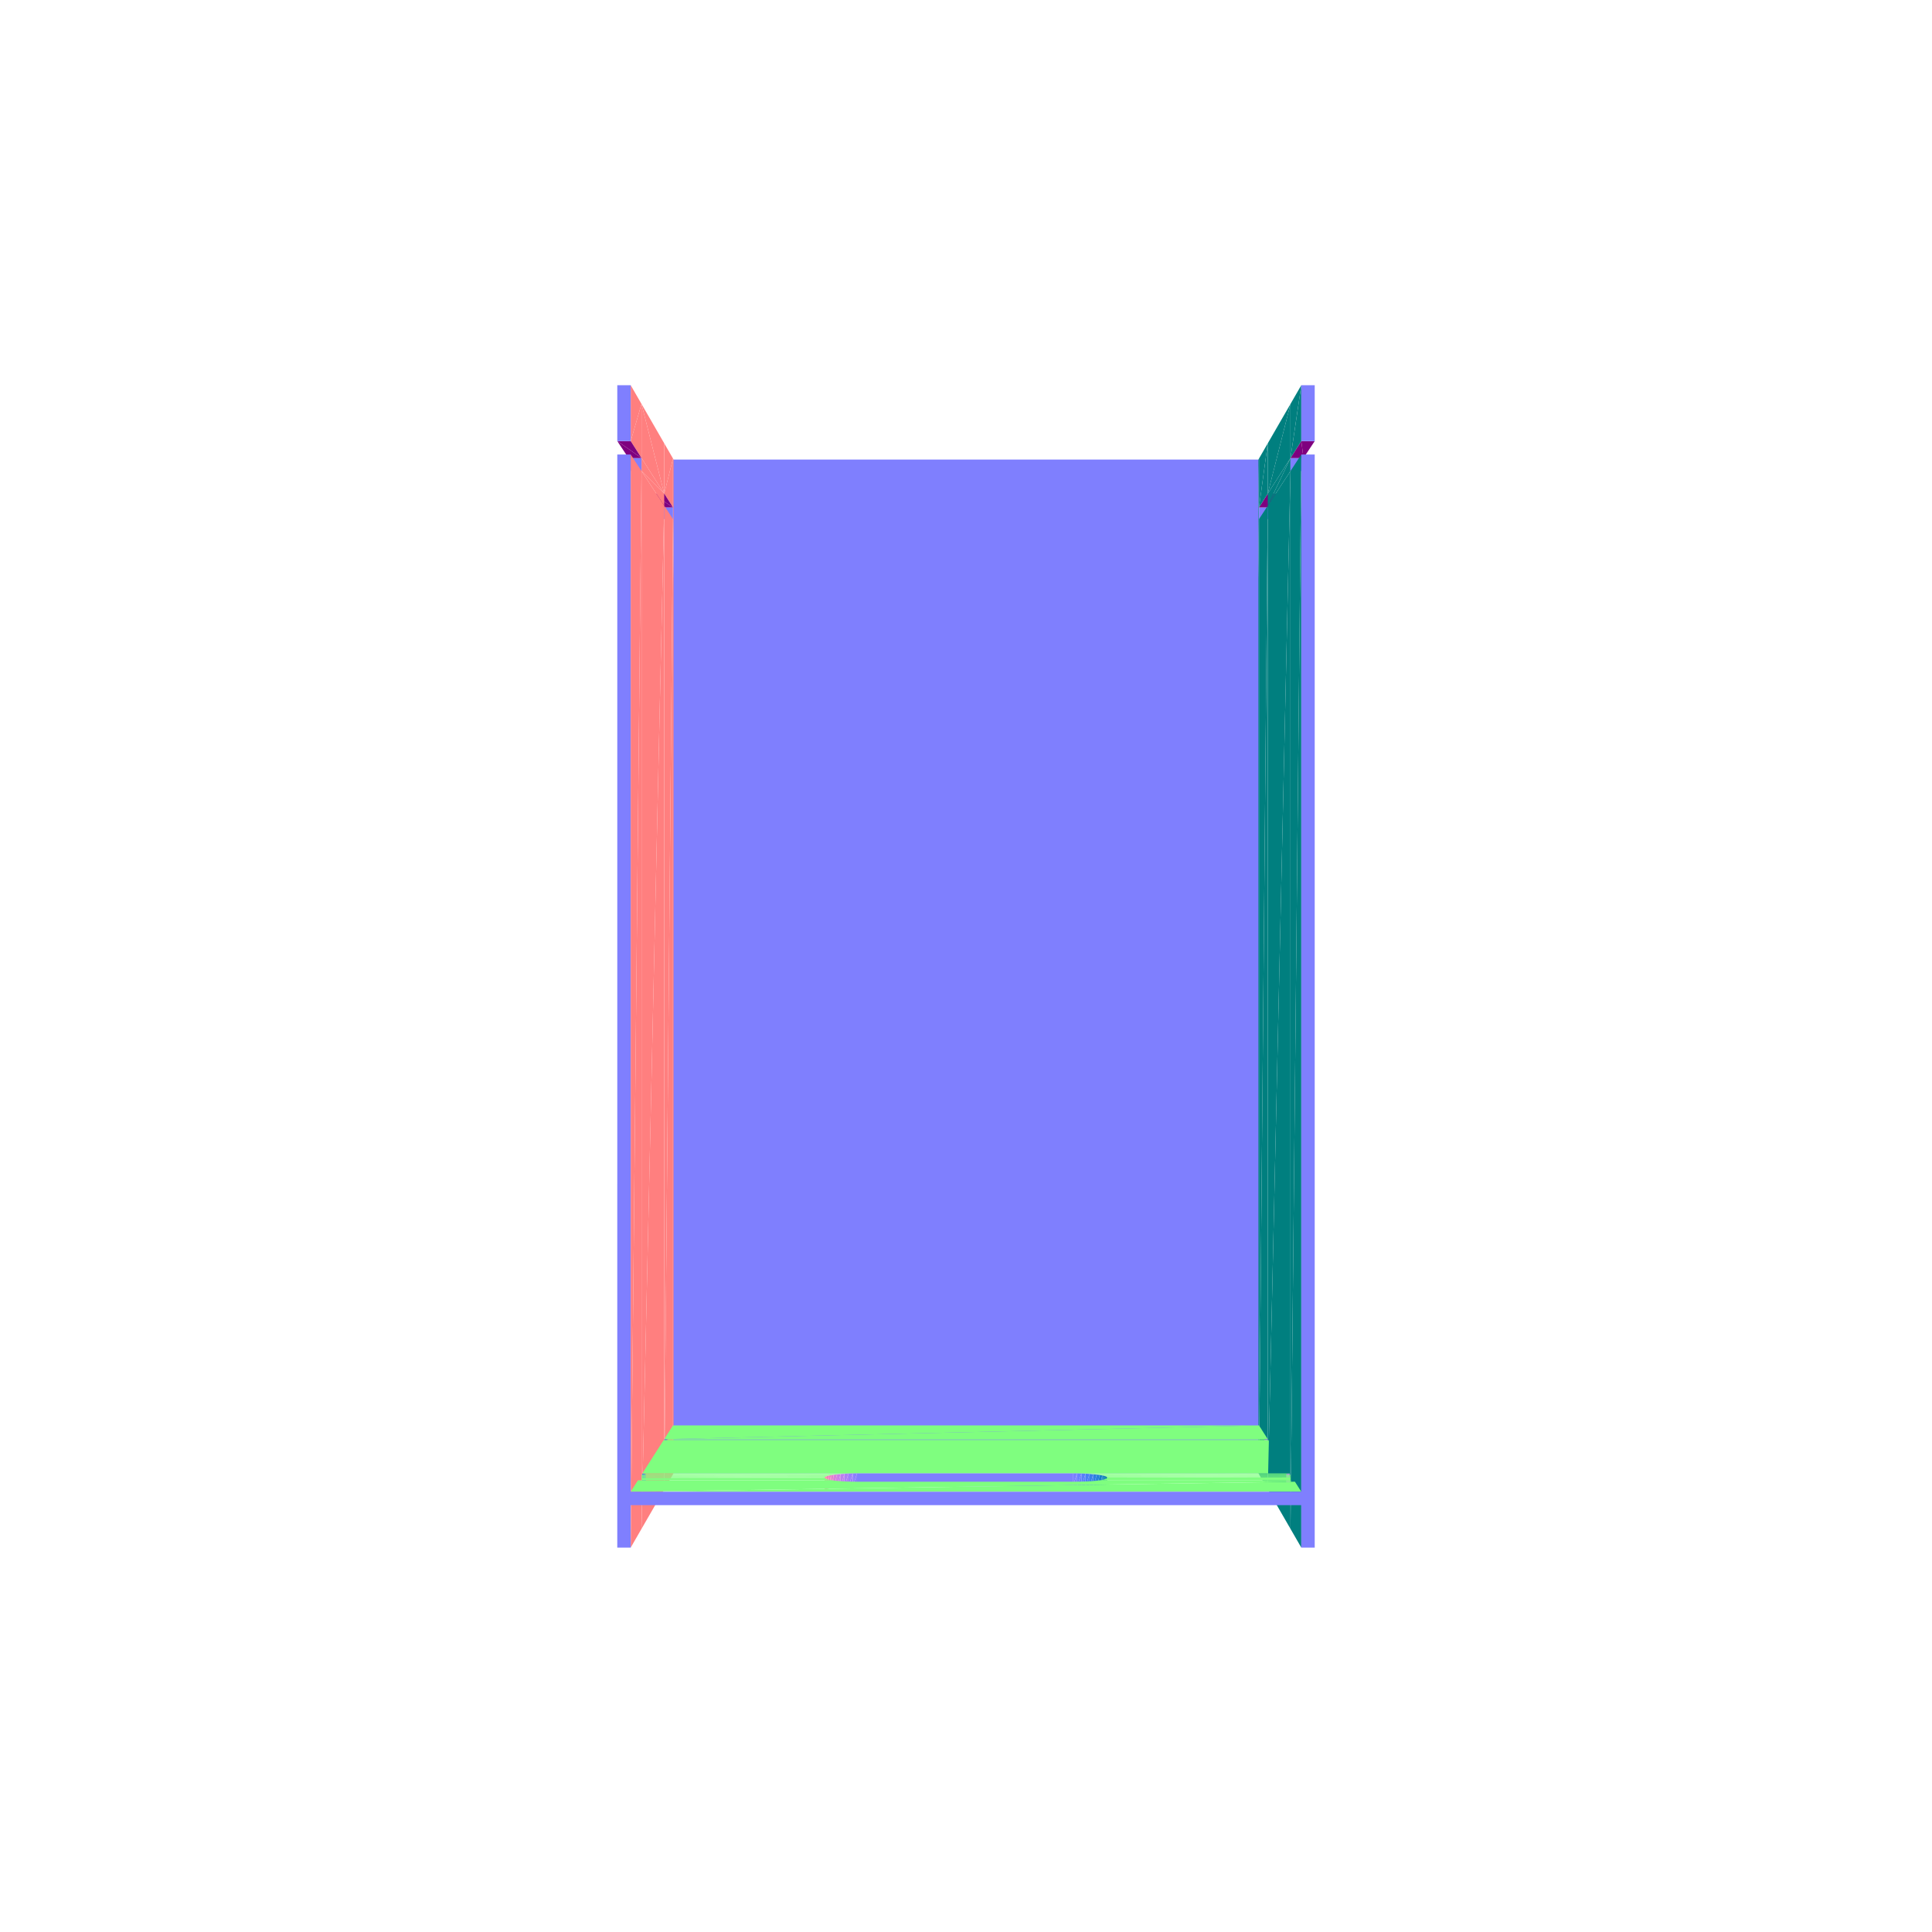
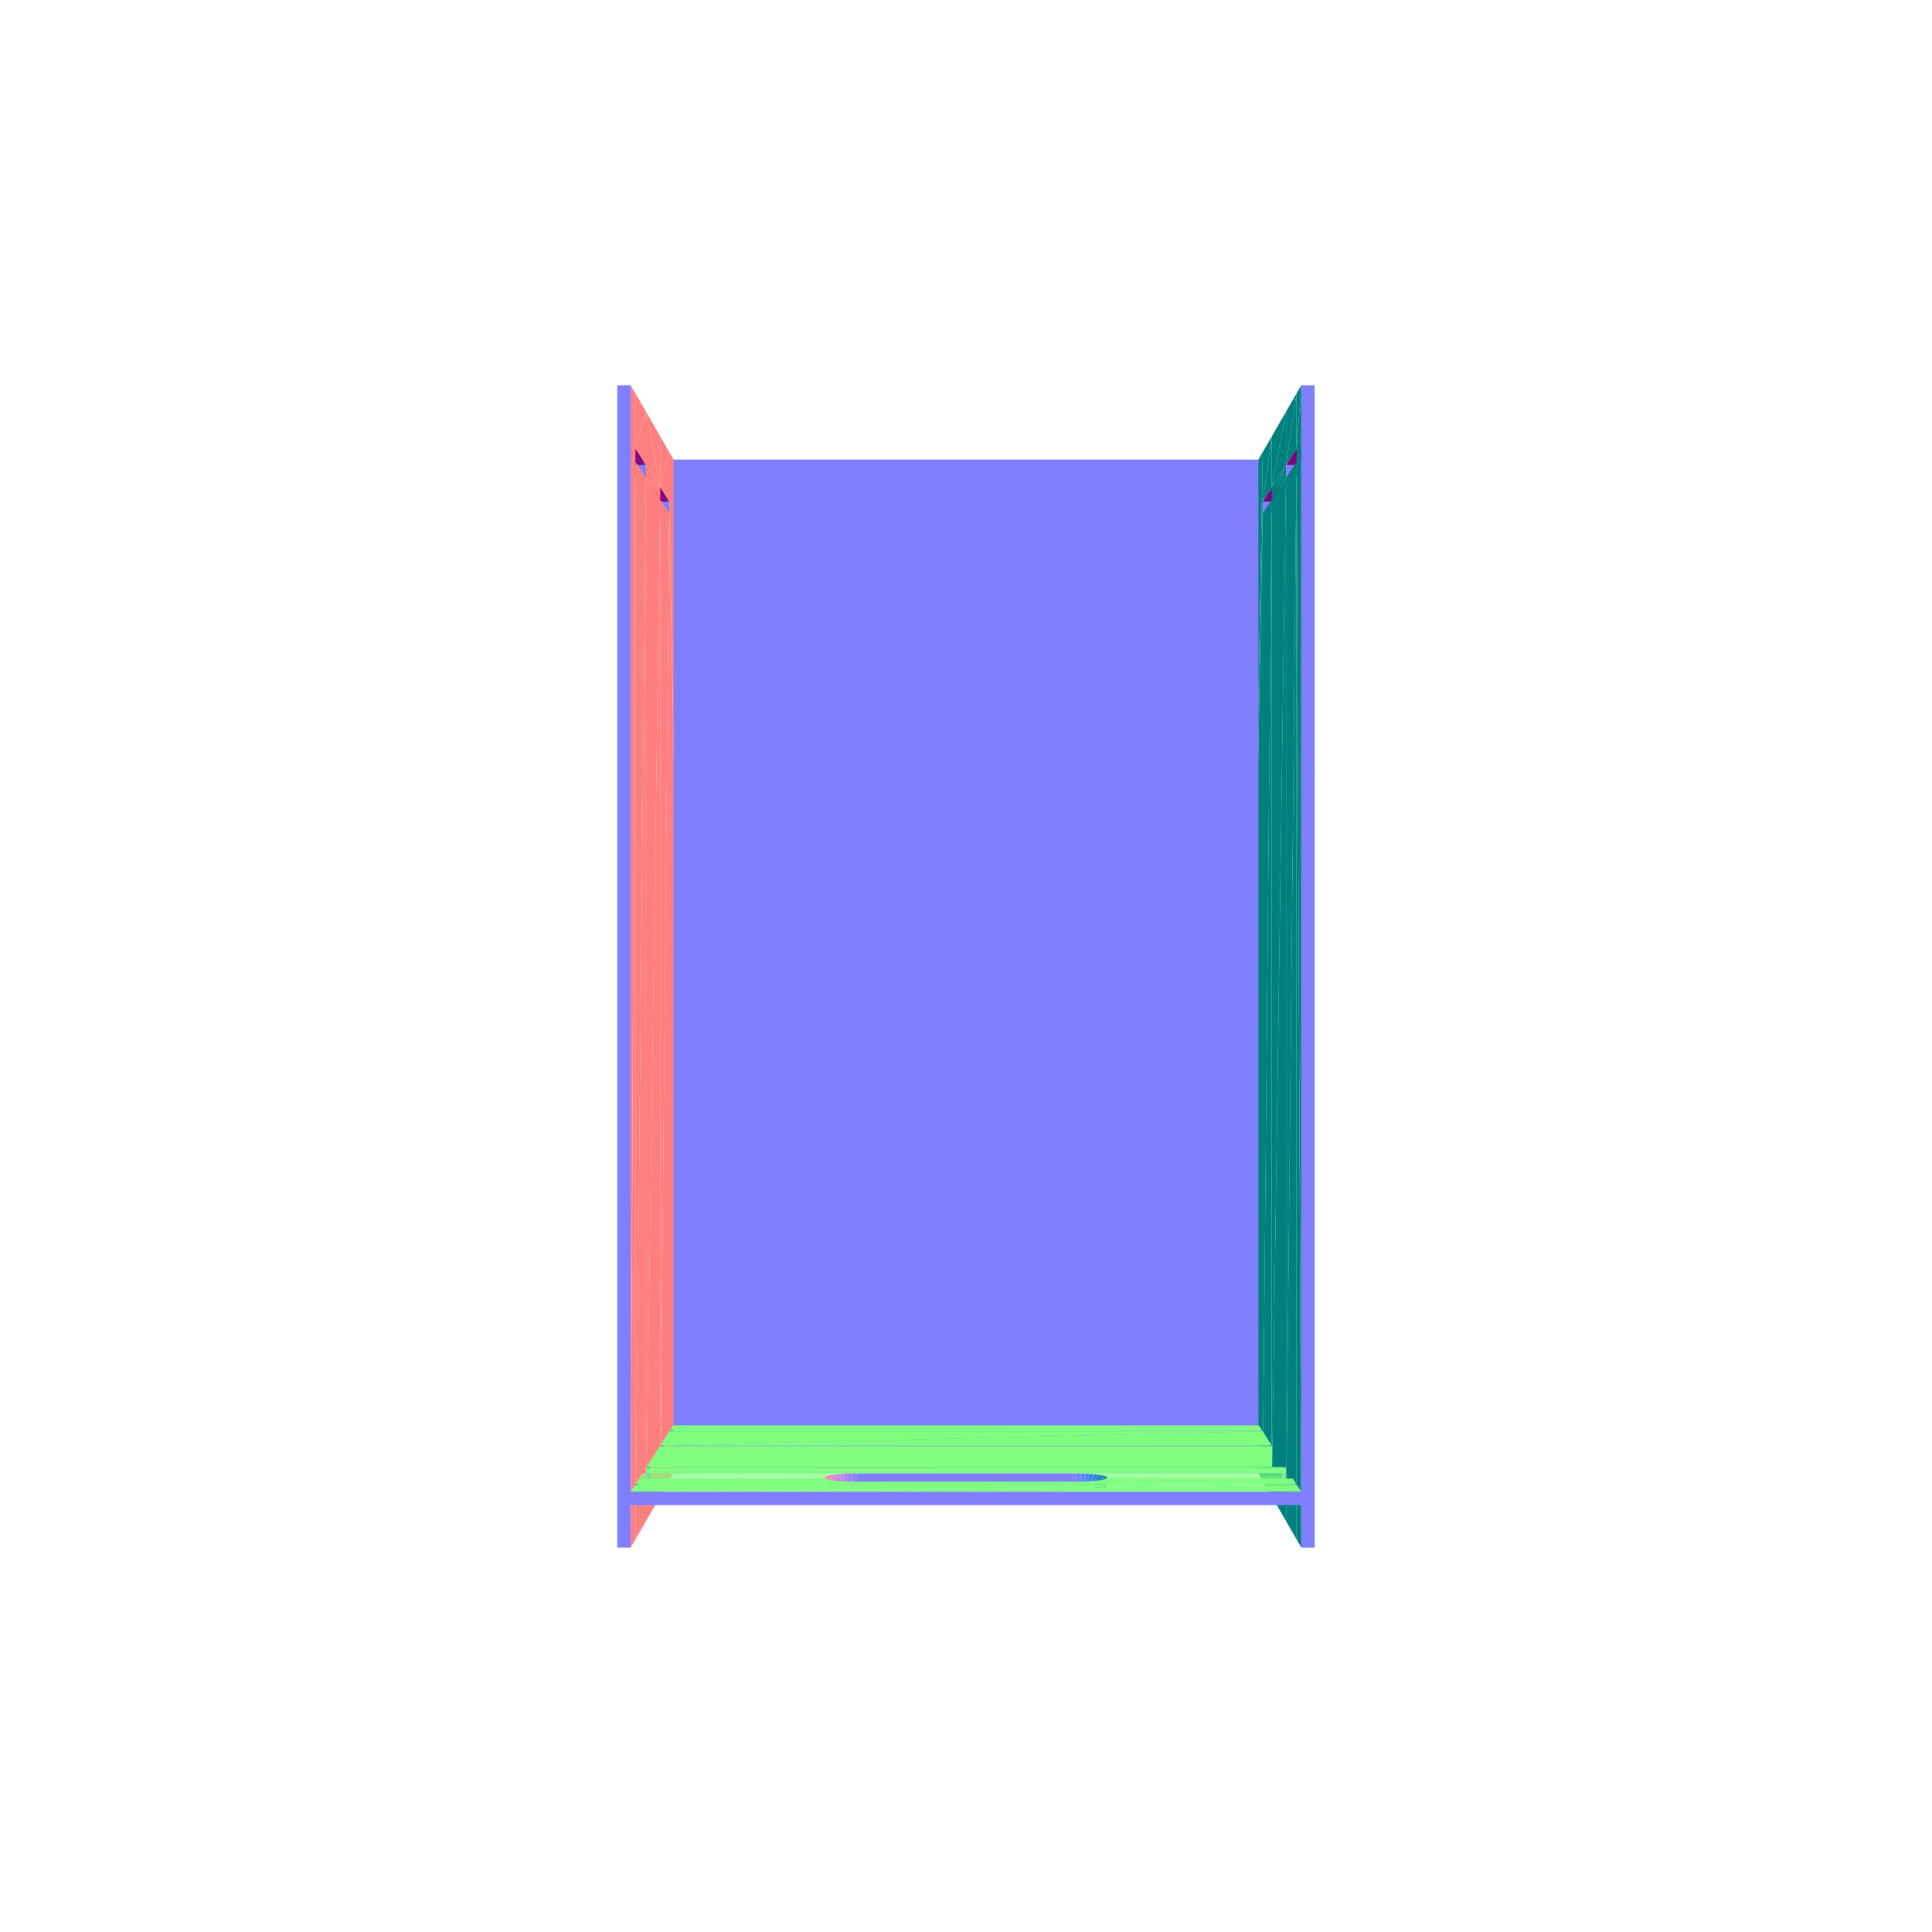
<svg xmlns="http://www.w3.org/2000/svg" viewBox="-250 -250 500 500" width="500" height="500">
  <path d="M-72.517,125.799L72.515,-125.588L-72.515,-125.588zM72.515,-125.588L-72.517,125.799L72.517,125.799z" style="fill:rgb(127,127,254)" />
-   <path d="M72.315,125.45L75.824,-131.324L72.313,-125.239z" style="fill:rgb(0,127,127)" />
-   <path d="M-72.313,-125.239L-75.824,-118.686L-72.315,125.45zM-75.824,-118.686L-72.313,-125.239L-75.824,-131.324z" style="fill:rgb(255,127,127)" />
-   <path d="M75.824,-131.324L72.315,125.45L75.824,-118.686z" style="fill:rgb(0,127,127)" />
-   <path d="M-72.315,125.45L-75.824,-118.686L-75.824,-115.654z" style="fill:rgb(255,127,127)" />
-   <path d="M75.824,-118.686L72.315,125.45L75.824,-115.654z" style="fill:rgb(0,127,127)" />
-   <path d="M-72.315,125.45L-75.824,-115.654L-75.826,131.535z" style="fill:rgb(255,127,127)" />
-   <path d="M75.824,-115.654L72.315,125.45L75.826,131.535z" style="fill:rgb(0,127,127)" />
-   <path d="M-75.679,131.28L75.677,-131.069L-75.677,-131.069zM75.677,-131.069L-75.679,131.28L75.679,131.28zM-78.857,-115.654L-75.824,-118.686L-78.857,-118.686zM75.824,-115.654L78.857,-118.686L75.824,-118.686zM-75.824,-118.686L-78.857,-115.654L-75.824,-115.654zM78.857,-118.686L75.824,-115.654L78.857,-115.654z" style="fill:rgb(127,127,254)" />
-   <path d="M75.824,-118.686L78.098,-135.266L75.824,-131.324z" style="fill:rgb(0,127,127)" />
-   <path d="M-75.824,-131.324L-78.098,-122.25L-75.824,-118.686z" style="fill:rgb(255,127,127)" />
-   <path d="M-75.824,-118.686L-81.222,-122.25L-78.857,-118.686zM78.857,-118.686L78.098,-122.25L75.824,-118.686z" style="fill:rgb(127,0,127)" />
-   <path d="M75.826,131.535L78.098,-119.126L75.824,-115.654z" style="fill:rgb(0,127,127)" />
-   <path d="M-75.824,-115.654L-78.1,135.478L-75.826,131.535z" style="fill:rgb(255,127,127)" />
-   <path d="M-78.1,122.461L75.825,118.897L-75.825,118.897z" style="fill:rgb(127,254,127)" />
-   <path d="M-78.098,-122.25L-75.824,-131.324L-78.098,-135.266z" style="fill:rgb(255,127,127)" />
-   <path d="M78.098,-135.266L75.824,-118.686L78.098,-122.25z" style="fill:rgb(0,127,127)" />
-   <path d="M-81.222,-122.25L-75.824,-118.686L-78.098,-122.25zM78.098,-122.25L78.857,-118.686L81.222,-122.25z" style="fill:rgb(127,0,127)" />
-   <path d="M-78.1,135.478L-75.824,-115.654L-78.098,-119.126z" style="fill:rgb(255,127,127)" />
-   <path d="M78.098,-119.126L75.826,131.535L78.1,135.478z" style="fill:rgb(0,127,127)" />
-   <path d="M75.825,118.897L-78.1,122.461L78.1,122.461zM78.1,122.461L-78.1,122.461L-77.237,122.522z" style="fill:rgb(127,254,127)" />
-   <path d="M-78.1,125.585L-77.237,122.522L-78.1,122.461z" style="fill:rgb(63,127,237)" />
-   <path d="M78.1,122.461L77.237,125.648L78.1,125.585z" style="fill:rgb(191,127,237)" />
-   <path d="M78.1,122.461L-77.237,122.522L77.237,122.522z" style="fill:rgb(127,254,127)" />
-   <path d="M77.237,125.648L78.1,122.461L77.237,122.522z" style="fill:rgb(191,127,237)" />
-   <path d="M-77.237,122.522L-78.1,125.585L-77.237,125.648z" style="fill:rgb(63,127,237)" />
-   <path d="M-77.314,122.645L77.237,122.522L-77.237,122.522zM77.237,122.522L-77.314,122.645L77.314,122.645zM-78.257,122.706L77.314,122.645L-77.314,122.645zM77.314,122.645L-78.257,122.706L78.257,122.706z" style="fill:rgb(127,254,127)" />
-   <path d="M-83.977,-145.455L-78.098,-122.25L-78.098,-135.266z" style="fill:rgb(255,127,127)" />
-   <path d="M78.098,-122.25L83.977,-145.455L78.098,-135.266zM83.977,-131.459L78.098,-122.25L78.098,-119.126z" style="fill:rgb(0,127,127)" />
-   <path d="M-78.098,-122.25L-83.977,-128.1L-78.098,-119.126z" style="fill:rgb(255,127,127)" />
-   <path d="M83.977,-128.1L78.098,-119.126L78.1,135.478z" style="fill:rgb(0,127,127)" />
-   <path d="M-78.098,-119.126L-83.979,145.668L-78.1,135.478z" style="fill:rgb(255,127,127)" />
-   <path d="M78.257,122.706L-78.257,122.706L-83.754,131.319zM78.257,122.706L-83.754,131.319L83.754,131.319z" style="fill:rgb(127,254,127)" />
-   <path d="M-78.098,-122.25L-83.977,-145.455L-83.977,-131.459z" style="fill:rgb(255,127,127)" />
-   <path d="M83.977,-145.455L78.098,-122.25L83.977,-131.459z" style="fill:rgb(0,127,127)" />
-   <path d="M-78.098,-122.25L-83.977,-131.459L-83.977,-128.1z" style="fill:rgb(255,127,127)" />
-   <path d="M83.977,-131.459L78.098,-119.126L83.977,-128.1z" style="fill:rgb(0,127,127)" />
-   <path d="M-78.098,-119.126L-83.977,-128.1L-83.979,145.668z" style="fill:rgb(255,127,127)" />
-   <path d="M83.977,-128.1L78.1,135.478L83.979,145.668z" style="fill:rgb(0,127,127)" />
+   <path d="M72.315,125.45L76.793,-133.004L72.313,-125.239z" style="fill:rgb(0,127,127)" />
+   <path d="M-72.313,-125.239L-76.793,-120.205L-72.315,125.45zM-76.793,-120.205L-72.313,-125.239L-76.793,-133.004z" style="fill:rgb(255,127,127)" />
+   <path d="M76.793,-133.004L72.315,125.45L76.793,-120.205z" style="fill:rgb(0,127,127)" />
+   <path d="M-72.315,125.45L-76.793,-120.205L-76.793,-117.133z" style="fill:rgb(255,127,127)" />
+   <path d="M76.793,-120.205L72.315,125.45L76.793,-117.133z" style="fill:rgb(0,127,127)" />
+   <path d="M-72.315,125.45L-76.793,-117.133L-76.795,133.215z" style="fill:rgb(255,127,127)" />
+   <path d="M76.793,-117.133L72.315,125.45L76.795,133.215z" style="fill:rgb(0,127,127)" />
+   <path d="M-75.679,131.28L75.677,-131.069L-75.677,-131.069zM75.677,-131.069L-75.679,131.28L75.679,131.28z" style="fill:rgb(127,127,254)" />
+   <path d="M-76.644,120.18L75.825,118.897L-75.825,118.897zM75.825,118.897L-76.644,120.18L76.644,120.18zM76.644,120.18L-76.644,120.18L-75.796,120.239z" style="fill:rgb(127,254,127)" />
+   <path d="M-76.644,123.246L-75.796,120.239L-76.644,120.18z" style="fill:rgb(63,127,237)" />
+   <path d="M76.644,120.18L75.796,123.306L76.644,123.246z" style="fill:rgb(191,127,237)" />
+   <path d="M76.644,120.18L-75.796,120.239L75.796,120.239z" style="fill:rgb(127,254,127)" />
+   <path d="M75.796,123.306L76.644,120.18L75.796,120.239z" style="fill:rgb(191,127,237)" />
+   <path d="M-75.796,120.239L-76.644,123.246L-75.796,123.306z" style="fill:rgb(63,127,237)" />
+   <path d="M-75.871,120.357L75.796,120.239L-75.796,120.239zM75.796,120.239L-75.871,120.357L75.871,120.357zM-76.795,120.416L75.871,120.357L-75.871,120.357zM75.871,120.357L-76.795,120.416L76.795,120.416z" style="fill:rgb(127,254,127)" />
+   <path d="M-79.865,-117.133L-76.793,-120.205L-79.865,-120.205zM76.793,-117.133L79.865,-120.205L76.793,-120.205zM-76.793,-120.205L-79.865,-117.133L-76.793,-117.133zM79.865,-120.205L76.793,-117.133L79.865,-117.133z" style="fill:rgb(127,127,254)" />
+   <path d="M76.793,-120.205L79.127,-137.049L76.793,-133.004z" style="fill:rgb(0,127,127)" />
+   <path d="M-76.793,-133.004L-79.127,-123.862L-76.793,-120.205z" style="fill:rgb(255,127,127)" />
+   <path d="M-76.793,-120.205L-82.292,-123.862L-79.865,-120.205zM79.865,-120.205L79.127,-123.862L76.793,-120.205z" style="fill:rgb(127,0,127)" />
+   <path d="M76.795,133.215L79.127,-120.697L76.793,-117.133z" style="fill:rgb(0,127,127)" />
+   <path d="M-76.793,-117.133L-79.129,137.261L-76.795,133.215z" style="fill:rgb(255,127,127)" />
+   <path d="M76.795,120.416L-76.795,120.416L-79.129,124.073z" style="fill:rgb(127,254,127)" />
+   <path d="M-79.127,-123.862L-76.793,-133.004L-79.127,-137.049z" style="fill:rgb(255,127,127)" />
+   <path d="M79.127,-137.049L76.793,-120.205L79.127,-123.862z" style="fill:rgb(0,127,127)" />
+   <path d="M-82.292,-123.862L-76.793,-120.205L-79.127,-123.862zM79.127,-123.862L79.865,-120.205L82.292,-123.862z" style="fill:rgb(127,0,127)" />
+   <path d="M-79.129,137.261L-76.793,-117.133L-79.127,-120.697z" style="fill:rgb(255,127,127)" />
+   <path d="M79.127,-120.697L76.795,133.215L79.129,137.261z" style="fill:rgb(0,127,127)" />
+   <path d="M76.795,120.416L-79.129,124.073L79.129,124.073zM79.129,124.073L-79.129,124.073L-78.255,124.136z" style="fill:rgb(127,254,127)" />
+   <path d="M-79.129,127.238L-78.255,124.136L-79.129,124.073z" style="fill:rgb(63,127,237)" />
+   <path d="M79.129,124.073L78.255,127.303L79.129,127.238z" style="fill:rgb(191,127,237)" />
+   <path d="M79.129,124.073L-78.255,124.136L78.255,124.136z" style="fill:rgb(127,254,127)" />
+   <path d="M78.255,127.303L79.129,124.073L78.255,124.136z" style="fill:rgb(191,127,237)" />
+   <path d="M-78.255,124.136L-79.129,127.238L-78.255,127.303z" style="fill:rgb(63,127,237)" />
+   <path d="M-78.334,124.262L78.255,124.136L-78.255,124.136zM78.255,124.136L-78.334,124.262L78.334,124.262zM-79.29,124.325L78.334,124.262L-78.334,124.262zM78.334,124.262L-79.29,124.325L79.29,124.325z" style="fill:rgb(127,254,127)" />
+   <path d="M-82.819,-143.449L-79.127,-123.862L-79.127,-137.049z" style="fill:rgb(255,127,127)" />
+   <path d="M79.127,-123.862L82.819,-143.449L79.127,-137.049zM82.819,-129.646L79.127,-123.862L79.127,-120.697z" style="fill:rgb(0,127,127)" />
+   <path d="M-79.127,-123.862L-82.819,-126.333L-79.127,-120.697z" style="fill:rgb(255,127,127)" />
+   <path d="M82.819,-126.333L79.127,-120.697L79.129,137.261z" style="fill:rgb(0,127,127)" />
+   <path d="M-79.127,-120.697L-82.821,143.661L-79.129,137.261z" style="fill:rgb(255,127,127)" />
+   <path d="M79.29,124.325L-79.29,124.325L-82.646,129.583zM79.29,124.325L-82.646,129.583L82.646,129.583z" style="fill:rgb(127,254,127)" />
+   <path d="M-79.127,-123.862L-82.819,-143.449L-82.819,-129.646z" style="fill:rgb(255,127,127)" />
+   <path d="M82.819,-143.449L79.127,-123.862L82.819,-129.646z" style="fill:rgb(0,127,127)" />
+   <path d="M-79.127,-123.862L-82.819,-129.646L-82.819,-126.333z" style="fill:rgb(255,127,127)" />
+   <path d="M82.819,-129.646L79.127,-120.697L82.819,-126.333z" style="fill:rgb(0,127,127)" />
+   <path d="M-79.127,-120.697L-82.819,-126.333L-82.821,143.661z" style="fill:rgb(255,127,127)" />
+   <path d="M82.819,-126.333L79.129,137.261L82.821,143.661z" style="fill:rgb(0,127,127)" />
+   <path d="M82.646,129.583L-82.646,129.583L-81.735,129.651z" style="fill:rgb(127,254,127)" />
+   <path d="M-82.646,132.889L-81.735,129.651L-82.646,129.583z" style="fill:rgb(63,127,237)" />
+   <path d="M82.646,129.583L81.735,132.959L82.646,132.889z" style="fill:rgb(191,127,237)" />
+   <path d="M82.646,129.583L-81.735,129.651L81.735,129.651z" style="fill:rgb(127,254,127)" />
+   <path d="M81.735,132.959L82.646,129.583L81.735,129.651z" style="fill:rgb(191,127,237)" />
+   <path d="M-81.735,129.651L-82.646,132.889L-81.735,132.959z" style="fill:rgb(63,127,237)" />
+   <path d="M-81.821,129.789L81.735,129.651L-81.735,129.651zM81.735,129.651L-81.821,129.789L81.821,129.789zM-82.821,129.857L81.821,129.789L-81.821,129.789zM81.821,129.789L-82.821,129.857L82.821,129.857z" style="fill:rgb(127,254,127)" />
+   <path d="M-86.132,-126.333L-82.819,-129.646L-86.132,-129.646zM82.819,-126.333L86.132,-129.646L82.819,-129.646zM-82.819,-129.646L-86.132,-126.333L-82.819,-126.333zM86.132,-129.646L82.819,-126.333L86.132,-126.333z" style="fill:rgb(127,127,254)" />
+   <path d="M82.821,129.857L-82.821,129.857L-83.754,131.319zM82.821,129.857L-83.754,131.319L83.754,131.319z" style="fill:rgb(127,254,127)" />
+   <path d="M82.819,-129.646L85.54,-148.166L82.819,-143.449z" style="fill:rgb(0,127,127)" />
+   <path d="M-82.819,-143.449L-85.54,-133.909L-82.819,-129.646z" style="fill:rgb(255,127,127)" />
+   <path d="M-82.819,-129.646L-88.962,-133.909L-86.132,-129.646zM86.132,-129.646L85.54,-133.909L82.819,-129.646z" style="fill:rgb(127,0,127)" />
+   <path d="M82.821,143.661L85.54,-130.488L82.819,-126.333z" style="fill:rgb(0,127,127)" />
+   <path d="M-82.819,-126.333L-85.543,148.378L-82.821,143.661z" style="fill:rgb(255,127,127)" />
  <path d="M-28.198,134.669L27.638,131.319L-28.198,131.319zM27.638,131.319L-28.198,134.669L27.638,134.669z" style="fill:rgb(127,127,254)" />
  <path d="M28.757,131.324L83.754,131.319L27.638,131.319z" style="fill:rgb(127,254,127)" />
  <path d="M27.638,134.669L28.757,131.324L27.638,131.319z" style="fill:rgb(123,127,254)" />
  <path d="M83.754,131.319L28.757,131.324L83.757,131.324z" style="fill:rgb(127,254,127)" />
  <path d="M28.757,131.324L27.638,134.669L28.757,134.674z" style="fill:rgb(123,127,254)" />
  <path d="M-83.763,131.333L-28.198,131.319L-83.754,131.319z" style="fill:rgb(127,254,127)" />
  <path d="M-28.198,131.319L-29.314,134.684L-28.198,134.669z" style="fill:rgb(140,127,254)" />
  <path d="M-28.198,131.319L-83.763,131.333L-29.314,131.333z" style="fill:rgb(127,254,127)" />
  <path d="M-29.314,134.684L-28.198,131.319L-29.314,131.333z" style="fill:rgb(140,127,254)" />
  <path d="M28.757,131.324L83.772,131.347L83.757,131.324z" style="fill:rgb(127,254,127)" />
  <path d="M28.757,134.674L29.866,131.347L28.757,131.324z" style="fill:rgb(106,127,253)" />
  <path d="M83.772,131.347L28.757,131.324L29.866,131.347z" style="fill:rgb(127,254,127)" />
  <path d="M29.866,131.347L28.757,134.674L29.866,134.698z" style="fill:rgb(106,127,253)" />
  <path d="M-83.784,131.366L-29.314,131.333L-83.763,131.333z" style="fill:rgb(127,254,127)" />
  <path d="M-29.314,131.333L-30.41,134.717L-29.314,134.684z" style="fill:rgb(157,127,251)" />
  <path d="M-29.314,131.333L-83.784,131.366L-30.41,131.366z" style="fill:rgb(127,254,127)" />
  <path d="M-30.41,134.717L-29.314,131.333L-30.41,131.366z" style="fill:rgb(157,127,251)" />
  <path d="M30.945,131.389L83.772,131.347L29.866,131.347z" style="fill:rgb(127,254,127)" />
  <path d="M29.866,134.698L30.945,131.389L29.866,131.347z" style="fill:rgb(89,127,249)" />
-   <path d="M-83.799,131.389L-30.41,131.366L-83.784,131.366zM83.772,131.347L30.945,131.389L83.799,131.389z" style="fill:rgb(127,254,127)" />
+   <path d="M83.772,131.347L30.945,131.389L83.799,131.389z" style="fill:rgb(127,254,127)" />
  <path d="M30.945,131.389L29.866,134.698L30.945,134.741z" style="fill:rgb(89,127,249)" />
+   <path d="M-83.816,131.416L-30.41,131.366L-83.784,131.366z" style="fill:rgb(127,254,127)" />
  <path d="M-30.41,131.366L-31.467,134.769L-30.41,134.717z" style="fill:rgb(173,127,246)" />
-   <path d="M83.799,131.389L30.945,131.389L83.797,131.389zM-30.41,131.366L-83.799,131.389L-31.467,131.416z" style="fill:rgb(127,254,127)" />
+   <path d="M-30.41,131.366L-83.816,131.416L-31.467,131.416z" style="fill:rgb(127,254,127)" />
  <path d="M-31.467,134.769L-30.41,131.366L-31.467,131.416z" style="fill:rgb(173,127,246)" />
-   <path d="M-31.467,131.416L-83.799,131.389L-83.435,131.416zM31.975,131.448L83.797,131.389L30.945,131.389z" style="fill:rgb(127,254,127)" />
+   <path d="M31.975,131.448L83.799,131.389L30.945,131.389z" style="fill:rgb(127,254,127)" />
  <path d="M30.945,134.741L31.975,131.448L30.945,131.389z" style="fill:rgb(73,127,243)" />
-   <path d="M-83.799,134.741L-82.876,131.459L-83.799,131.389z" style="fill:rgb(63,127,237)" />
-   <path d="M83.799,131.389L82.876,134.813L83.799,134.741z" style="fill:rgb(191,127,237)" />
-   <path d="M83.797,131.389L31.975,131.448L83.018,131.448z" style="fill:rgb(127,254,127)" />
+   <path d="M83.799,131.389L31.975,131.448L83.837,131.448z" style="fill:rgb(127,254,127)" />
  <path d="M31.975,131.448L30.945,134.741L31.975,134.802z" style="fill:rgb(73,127,243)" />
-   <path d="M-83.435,131.416L-32.096,131.459L-31.467,131.416z" style="fill:rgb(127,254,127)" />
-   <path d="M82.876,134.813L83.799,131.389L82.876,131.459z" style="fill:rgb(191,127,237)" />
-   <path d="M-82.876,131.459L-83.799,134.741L-82.876,134.813z" style="fill:rgb(63,127,237)" />
+   <path d="M-83.816,131.416L-32.466,131.484L-31.467,131.416z" style="fill:rgb(127,254,127)" />
  <path d="M-31.467,131.416L-32.466,134.839L-31.467,134.769z" style="fill:rgb(188,127,239)" />
-   <path d="M-32.096,131.459L-83.435,131.416L-82.876,131.459zM32.112,131.459L83.018,131.448L31.975,131.448zM83.018,131.448L32.112,131.459L82.876,131.459z" style="fill:rgb(127,254,127)" />
+   <path d="M-32.466,131.484L-83.816,131.416L-83.86,131.484z" style="fill:rgb(127,254,127)" />
  <path d="M-32.466,134.839L-31.467,131.416L-32.466,131.484z" style="fill:rgb(188,127,239)" />
-   <path d="M-82.891,131.484L-32.096,131.459L-82.876,131.459z" style="fill:rgb(127,254,127)" />
+   <path d="M32.938,131.524L83.837,131.448L31.975,131.448z" style="fill:rgb(127,254,127)" />
  <path d="M31.975,134.802L32.938,131.524L31.975,131.448z" style="fill:rgb(58,127,234)" />
-   <path d="M-32.096,131.459L-82.891,131.484L-32.466,131.484zM32.938,131.524L82.876,131.459L32.112,131.459z" style="fill:rgb(127,254,127)" />
+   <path d="M83.837,131.448L32.938,131.524L83.885,131.524z" style="fill:rgb(127,254,127)" />
  <path d="M32.938,131.524L31.975,134.802L32.938,134.88z" style="fill:rgb(58,127,234)" />
-   <path d="M82.876,131.459L32.938,131.524L82.917,131.524zM-82.944,131.568L-32.466,131.484L-82.891,131.484z" style="fill:rgb(127,254,127)" />
+   <path d="M-83.913,131.568L-32.466,131.484L-83.86,131.484z" style="fill:rgb(127,254,127)" />
  <path d="M-32.466,131.484L-33.389,134.925L-32.466,134.839z" style="fill:rgb(203,127,230)" />
-   <path d="M-32.466,131.484L-82.944,131.568L-33.389,131.568z" style="fill:rgb(127,254,127)" />
+   <path d="M-32.466,131.484L-83.913,131.568L-33.389,131.568z" style="fill:rgb(127,254,127)" />
  <path d="M-33.389,134.925L-32.466,131.484L-33.389,131.568z" style="fill:rgb(203,127,230)" />
-   <path d="M33.669,131.6L82.917,131.524L32.938,131.524z" style="fill:rgb(127,254,127)" />
+   <path d="M33.817,131.616L83.885,131.524L32.938,131.524z" style="fill:rgb(127,254,127)" />
  <path d="M32.938,134.88L33.817,131.616L32.938,131.524z" style="fill:rgb(45,127,224)" />
-   <path d="M82.917,131.524L33.669,131.6L82.965,131.6zM-82.944,131.568L-33.66,131.6L-33.389,131.568z" style="fill:rgb(127,254,127)" />
+   <path d="M83.885,131.524L33.817,131.616L83.944,131.616z" style="fill:rgb(127,254,127)" />
  <path d="M33.817,131.616L32.938,134.88L33.817,134.974z" style="fill:rgb(45,127,224)" />
-   <path d="M-33.66,131.6L-82.944,131.568L-82.965,131.6z" style="fill:rgb(127,254,127)" />
+   <path d="M-83.913,131.568L-34.22,131.667L-33.389,131.568z" style="fill:rgb(127,254,127)" />
  <path d="M-33.389,131.568L-34.22,135.026L-33.389,134.925z" style="fill:rgb(216,127,219)" />
-   <path d="M33.817,131.616L82.965,131.6L33.669,131.6zM82.965,131.6L33.817,131.616L83.185,131.616zM-82.965,131.6L-34.22,131.667L-33.66,131.6z" style="fill:rgb(127,254,127)" />
+   <path d="M-34.22,131.667L-83.913,131.568L-83.976,131.667z" style="fill:rgb(127,254,127)" />
  <path d="M-34.22,135.026L-33.389,131.568L-34.22,131.667z" style="fill:rgb(216,127,219)" />
-   <path d="M-34.22,131.667L-82.965,131.6L-83.916,131.667zM34.597,131.721L83.185,131.616L33.817,131.616z" style="fill:rgb(127,254,127)" />
+   <path d="M34.597,131.721L83.944,131.616L33.817,131.616z" style="fill:rgb(127,254,127)" />
  <path d="M33.817,134.974L34.597,131.721L33.817,131.616z" style="fill:rgb(32,127,213)" />
-   <path d="M-87.336,-128.1L-83.977,-131.459L-87.336,-131.459zM83.977,-128.1L87.336,-131.459L83.977,-131.459zM-83.977,-131.459L-87.336,-128.1L-83.977,-128.1zM87.336,-131.459L83.977,-128.1L87.336,-128.1z" style="fill:rgb(127,127,254)" />
-   <path d="M83.185,131.616L34.597,131.721L83.979,131.671z" style="fill:rgb(127,254,127)" />
+   <path d="M83.944,131.616L34.597,131.721L84.011,131.721z" style="fill:rgb(127,254,127)" />
  <path d="M34.597,131.721L33.817,134.974L34.597,135.081z" style="fill:rgb(32,127,213)" />
-   <path d="M-83.916,131.667L-34.945,131.778L-34.22,131.667z" style="fill:rgb(127,254,127)" />
+   <path d="M-83.976,131.667L-34.945,131.778L-34.22,131.667z" style="fill:rgb(127,254,127)" />
  <path d="M-34.22,131.667L-34.945,135.14L-34.22,135.026z" style="fill:rgb(227,127,206)" />
-   <path d="M83.979,131.671L34.597,131.721L84.011,131.721zM-34.945,131.778L-83.916,131.667L-83.979,131.671z" style="fill:rgb(127,254,127)" />
+   <path d="M-34.945,131.778L-83.976,131.667L-84.047,131.778z" style="fill:rgb(127,254,127)" />
  <path d="M-34.945,135.14L-34.22,131.667L-34.945,131.778z" style="fill:rgb(227,127,206)" />
-   <path d="M-34.945,131.778L-83.979,131.671L-84.047,131.778zM35.263,131.838L84.011,131.721L34.597,131.721z" style="fill:rgb(127,254,127)" />
+   <path d="M35.263,131.838L84.011,131.721L34.597,131.721z" style="fill:rgb(127,254,127)" />
  <path d="M34.597,135.081L35.263,131.838L34.597,131.721z" style="fill:rgb(22,127,199)" />
  <path d="M84.011,131.721L35.263,131.838L84.085,131.838z" style="fill:rgb(127,254,127)" />
  <path d="M35.263,131.838L34.597,135.081L35.263,135.201z" style="fill:rgb(22,127,199)" />
  <path d="M-84.125,131.9L-34.945,131.778L-84.047,131.778z" style="fill:rgb(127,254,127)" />
  <path d="M-34.945,131.778L-35.55,135.265L-34.945,135.14z" style="fill:rgb(237,127,192)" />
  <path d="M-34.945,131.778L-84.125,131.9L-35.55,131.9z" style="fill:rgb(127,254,127)" />
  <path d="M-35.55,135.265L-34.945,131.778L-35.55,131.9z" style="fill:rgb(237,127,192)" />
  <path d="M35.804,131.965L84.085,131.838L35.263,131.838z" style="fill:rgb(127,254,127)" />
  <path d="M35.263,135.201L35.804,131.965L35.263,131.838z" style="fill:rgb(13,127,185)" />
  <path d="M84.085,131.838L35.804,131.965L84.166,131.965z" style="fill:rgb(127,254,127)" />
  <path d="M35.804,131.965L35.263,135.201L35.804,135.332z" style="fill:rgb(13,127,185)" />
  <path d="M-84.209,132.031L-35.55,131.9L-84.125,131.9z" style="fill:rgb(127,254,127)" />
  <path d="M-35.55,131.9L-36.025,135.4L-35.55,135.265z" style="fill:rgb(244,127,177)" />
  <path d="M-35.55,131.9L-84.209,132.031L-36.025,132.031z" style="fill:rgb(127,254,127)" />
  <path d="M-36.025,135.4L-35.55,131.9L-36.025,132.031z" style="fill:rgb(244,127,177)" />
  <path d="M36.21,132.099L84.166,131.965L35.804,131.965z" style="fill:rgb(127,254,127)" />
  <path d="M35.804,135.332L36.21,132.099L35.804,131.965z" style="fill:rgb(7,127,169)" />
  <path d="M84.166,131.965L36.21,132.099L84.252,132.099z" style="fill:rgb(127,254,127)" />
  <path d="M36.21,132.099L35.804,135.332L36.21,135.47z" style="fill:rgb(7,127,169)" />
  <path d="M-84.297,132.169L-36.025,132.031L-84.209,132.031z" style="fill:rgb(127,254,127)" />
  <path d="M-36.025,132.031L-36.36,135.541L-36.025,135.4z" style="fill:rgb(250,127,161)" />
  <path d="M-36.025,132.031L-84.297,132.169L-36.36,132.169z" style="fill:rgb(127,254,127)" />
  <path d="M-36.36,135.541L-36.025,132.031L-36.36,132.169z" style="fill:rgb(250,127,161)" />
  <path d="M36.473,132.239L84.252,132.099L36.21,132.099z" style="fill:rgb(127,254,127)" />
  <path d="M36.21,135.47L36.473,132.239L36.21,132.099z" style="fill:rgb(2,127,152)" />
  <path d="M84.252,132.099L36.473,132.239L84.342,132.239z" style="fill:rgb(127,254,127)" />
  <path d="M36.473,132.239L36.21,135.47L36.473,135.613z" style="fill:rgb(2,127,152)" />
  <path d="M-84.297,132.169L-36.549,132.311L-36.36,132.169z" style="fill:rgb(127,254,127)" />
  <path d="M-36.36,132.169L-36.549,135.686L-36.36,135.541z" style="fill:rgb(253,127,144)" />
  <path d="M-36.549,132.311L-84.297,132.169L-84.387,132.311z" style="fill:rgb(127,254,127)" />
  <path d="M-36.549,135.686L-36.36,132.169L-36.549,132.311z" style="fill:rgb(253,127,144)" />
  <path d="M36.588,132.382L84.342,132.239L36.473,132.239z" style="fill:rgb(127,254,127)" />
  <path d="M36.473,135.613L36.588,132.382L36.473,132.239z" style="fill:rgb(0,127,136)" />
  <path d="M84.342,132.239L36.588,132.382L84.433,132.382z" style="fill:rgb(127,254,127)" />
  <path d="M36.588,132.382L36.473,135.613L36.588,135.76z" style="fill:rgb(0,127,136)" />
  <path d="M-84.479,132.454L-36.549,132.311L-84.387,132.311z" style="fill:rgb(127,254,127)" />
  <path d="M-36.549,132.311L-36.589,135.833L-36.549,135.686z" style="fill:rgb(255,127,127)" />
  <path d="M-36.549,132.311L-84.479,132.454L-36.589,132.454z" style="fill:rgb(127,254,127)" />
  <path d="M-36.589,135.833L-36.549,132.311L-36.589,132.454z" style="fill:rgb(255,127,127)" />
-   <path d="M36.552,132.525L84.433,132.382L36.588,132.382zM84.433,132.382L36.552,132.525L84.524,132.525zM-84.569,132.596L-36.589,132.454L-84.479,132.454zM-36.589,132.454L-84.569,132.596L-36.477,132.596zM36.552,132.525L84.614,132.666L84.524,132.525zM84.614,132.666L36.552,132.525L36.365,132.666zM-84.569,132.596L-36.217,132.735L-36.477,132.596zM-36.217,132.735L-84.569,132.596L-84.658,132.735zM36.365,132.666L84.701,132.802L84.614,132.666zM84.701,132.802L36.365,132.666L36.032,132.802zM-84.743,132.868L-36.217,132.735L-84.658,132.735zM-36.217,132.735L-84.743,132.868L-35.811,132.868zM35.556,132.931L84.701,132.802L36.032,132.802zM84.701,132.802L35.556,132.931L84.783,132.931zM-84.822,132.992L-35.811,132.868L-84.743,132.868zM-35.811,132.868L-84.822,132.992L-35.267,132.992zM35.556,132.931L84.859,133.05L84.783,132.931zM84.859,133.05L35.556,132.931L34.946,133.05zM-84.895,133.106L-35.267,132.992L-84.822,132.992zM-35.267,132.992L-84.895,133.106L-34.594,133.106zM34.213,133.158L84.859,133.05L34.946,133.05zM84.859,133.05L34.213,133.158L84.928,133.158z" style="fill:rgb(127,254,127)" />
-   <path d="M83.977,-131.459L86.776,-150.307L83.977,-145.455z" style="fill:rgb(0,127,127)" />
-   <path d="M-83.977,-145.455L-86.776,-135.845L-83.977,-131.459z" style="fill:rgb(255,127,127)" />
-   <path d="M-83.977,-131.459L-90.247,-135.845L-87.336,-131.459zM87.336,-131.459L86.776,-135.845L83.977,-131.459z" style="fill:rgb(127,0,127)" />
-   <path d="M83.979,145.668L86.776,-132.374L83.977,-128.1z" style="fill:rgb(0,127,127)" />
-   <path d="M-83.977,-128.1L-86.778,150.52L-83.979,145.668z" style="fill:rgb(255,127,127)" />
-   <path d="M-84.895,133.106L-33.805,133.206L-34.594,133.106zM-33.805,133.206L-84.895,133.106L-84.959,133.206zM34.213,133.158L84.988,133.251L84.928,133.158zM84.988,133.251L34.213,133.158L33.37,133.251zM-85.014,133.292L-33.805,133.206L-84.959,133.206zM-33.805,133.206L-85.014,133.292L-32.912,133.292zM32.433,133.33L84.988,133.251L33.37,133.251zM84.988,133.251L32.433,133.33L85.037,133.33zM-85.058,133.362L-32.912,133.292L-85.014,133.292zM-32.912,133.292L-85.058,133.362L-31.933,133.362zM32.433,133.33L85.077,133.391L85.037,133.33zM85.077,133.391L32.433,133.33L31.417,133.391zM-85.092,133.415L-31.933,133.362L-85.058,133.362zM-31.933,133.362L-85.092,133.415L-30.885,133.415zM30.341,133.434L85.077,133.391L31.417,133.391zM85.077,133.391L30.341,133.434L85.104,133.434zM-85.113,133.448L-30.885,133.415L-85.092,133.415zM-30.885,133.415L-85.113,133.448L-29.787,133.448zM30.341,133.434L85.12,133.458L85.104,133.434zM85.12,133.458L30.341,133.434L29.225,133.458zM-85.123,133.463L-29.787,133.448L-85.113,133.448zM-29.787,133.448L-85.123,133.463L-28.659,133.463zM28.09,133.463L85.12,133.458L29.225,133.458zM85.12,133.458L28.09,133.463L85.123,133.463zM28.09,133.463L-86.778,136.057L85.123,133.463zM-28.659,133.463L-86.778,136.057L28.09,133.463zM-86.778,136.057L-28.659,133.463L-85.123,133.463z" style="fill:rgb(127,254,127)" />
-   <path d="M-86.776,-135.845L-83.977,-145.455L-86.776,-150.307z" style="fill:rgb(255,127,127)" />
-   <path d="M86.776,-150.307L83.977,-131.459L86.776,-135.845z" style="fill:rgb(0,127,127)" />
-   <path d="M-90.247,-135.845L-83.977,-131.459L-86.776,-135.845zM86.776,-135.845L87.336,-131.459L90.247,-135.845z" style="fill:rgb(127,0,127)" />
-   <path d="M-86.778,150.52L-83.977,-128.1L-86.776,-132.374z" style="fill:rgb(255,127,127)" />
-   <path d="M86.776,-132.374L83.979,145.668L86.778,150.52z" style="fill:rgb(0,127,127)" />
-   <path d="M85.123,133.463L-86.778,136.057L86.778,136.057z" style="fill:rgb(127,254,127)" />
-   <path d="M-90.247,-135.845L-86.776,-150.307L-90.247,-150.307zM86.776,-135.845L90.247,-150.307L86.776,-150.307zM-86.776,-150.307L-90.247,-135.845L-86.776,-135.845zM90.247,-150.307L86.776,-135.845L90.247,-135.845zM-90.249,150.52L-86.776,-132.374L-90.247,-132.374zM86.778,150.52L90.247,-132.374L86.776,-132.374zM-86.776,-132.374L-90.249,150.52L-86.778,150.52zM90.247,-132.374L86.778,150.52L90.249,150.52zM-86.778,139.528L86.778,136.057L-86.778,136.057zM86.778,136.057L-86.778,139.528L86.778,139.528z" style="fill:rgb(127,127,254)" />
+   <path d="M36.552,132.525L84.433,132.382L36.588,132.382zM84.433,132.382L36.552,132.525L84.524,132.525zM-84.569,132.596L-36.589,132.454L-84.479,132.454zM-36.589,132.454L-84.569,132.596L-36.477,132.596zM36.552,132.525L84.614,132.666L84.524,132.525zM84.614,132.666L36.552,132.525L36.365,132.666zM-84.569,132.596L-36.217,132.735L-36.477,132.596zM-36.217,132.735L-84.569,132.596L-84.658,132.735z" style="fill:rgb(127,254,127)" />
+   <path d="M-85.54,-133.909L-82.819,-143.449L-85.54,-148.166z" style="fill:rgb(255,127,127)" />
+   <path d="M85.54,-148.166L82.819,-129.646L85.54,-133.909z" style="fill:rgb(0,127,127)" />
+   <path d="M-88.962,-133.909L-82.819,-129.646L-85.54,-133.909zM85.54,-133.909L86.132,-129.646L88.962,-133.909z" style="fill:rgb(127,0,127)" />
+   <path d="M-85.543,148.378L-82.819,-126.333L-85.54,-130.488z" style="fill:rgb(255,127,127)" />
+   <path d="M85.54,-130.488L82.821,143.661L85.543,148.378z" style="fill:rgb(0,127,127)" />
+   <path d="M36.365,132.666L84.701,132.802L84.614,132.666zM84.701,132.802L36.365,132.666L36.032,132.802zM-84.743,132.868L-36.217,132.735L-84.658,132.735zM-36.217,132.735L-84.743,132.868L-35.811,132.868zM35.556,132.931L84.701,132.802L36.032,132.802zM84.701,132.802L35.556,132.931L84.783,132.931zM-84.822,132.992L-35.811,132.868L-84.743,132.868zM-35.811,132.868L-84.822,132.992L-35.267,132.992zM35.556,132.931L84.859,133.05L84.783,132.931zM84.859,133.05L35.556,132.931L34.946,133.05zM-84.895,133.106L-35.267,132.992L-84.822,132.992zM-35.267,132.992L-84.895,133.106L-34.594,133.106zM34.213,133.158L84.859,133.05L34.946,133.05zM84.859,133.05L34.213,133.158L84.928,133.158zM-84.895,133.106L-33.805,133.206L-34.594,133.106zM-33.805,133.206L-84.895,133.106L-84.959,133.206zM34.213,133.158L84.988,133.251L84.928,133.158zM84.988,133.251L34.213,133.158L33.37,133.251zM-85.014,133.292L-33.805,133.206L-84.959,133.206zM-33.805,133.206L-85.014,133.292L-32.912,133.292zM32.433,133.33L84.988,133.251L33.37,133.251zM84.988,133.251L32.433,133.33L85.037,133.33zM-85.058,133.362L-32.912,133.292L-85.014,133.292zM-32.912,133.292L-85.058,133.362L-31.933,133.362zM32.433,133.33L85.077,133.391L85.037,133.33zM85.077,133.391L32.433,133.33L31.417,133.391zM-85.092,133.415L-31.933,133.362L-85.058,133.362zM-31.933,133.362L-85.092,133.415L-30.885,133.415zM30.341,133.434L85.077,133.391L31.417,133.391zM85.077,133.391L30.341,133.434L85.104,133.434zM-85.113,133.448L-30.885,133.415L-85.092,133.415zM-30.885,133.415L-85.113,133.448L-29.787,133.448zM30.341,133.434L85.12,133.458L85.104,133.434zM85.12,133.458L30.341,133.434L29.225,133.458zM-85.123,133.463L-29.787,133.448L-85.113,133.448zM-29.787,133.448L-85.123,133.463L-28.659,133.463zM28.09,133.463L85.12,133.458L29.225,133.458zM85.12,133.458L28.09,133.463L85.123,133.463zM28.09,133.463L-85.543,134.121L85.123,133.463zM-28.659,133.463L-85.543,134.121L28.09,133.463zM-85.543,134.121L-28.659,133.463L-85.123,133.463zM85.123,133.463L-85.543,134.121L85.543,134.121zM85.543,134.121L-85.543,134.121L-84.601,134.194z" style="fill:rgb(127,254,127)" />
+   <path d="M-85.543,137.543L-84.601,134.194L-85.543,134.121z" style="fill:rgb(63,127,237)" />
+   <path d="M85.543,134.121L84.601,137.618L85.543,137.543z" style="fill:rgb(191,127,237)" />
+   <path d="M85.543,134.121L-84.601,134.194L84.601,134.194z" style="fill:rgb(127,254,127)" />
+   <path d="M84.601,137.618L85.543,134.121L84.601,134.194z" style="fill:rgb(191,127,237)" />
+   <path d="M-84.601,134.194L-85.543,137.543L-84.601,137.618z" style="fill:rgb(63,127,237)" />
+   <path d="M-84.694,134.341L84.601,134.194L-84.601,134.194zM84.601,134.194L-84.694,134.341L84.694,134.341zM-85.73,134.415L84.694,134.341L-84.694,134.341zM84.694,134.341L-85.73,134.415L85.73,134.415z" style="fill:rgb(127,254,127)" />
+   <path d="M85.54,-133.909L86.776,-150.307L85.54,-148.166z" style="fill:rgb(0,127,127)" />
+   <path d="M-85.54,-148.166L-86.778,150.52L-85.54,-133.909zM-85.54,-133.909L-86.778,150.52L-85.54,-130.488z" style="fill:rgb(255,127,127)" />
+   <path d="M86.778,150.52L85.54,-133.909L85.54,-130.488z" style="fill:rgb(0,127,127)" />
+   <path d="M-85.54,-130.488L-86.778,150.52L-85.543,148.378z" style="fill:rgb(255,127,127)" />
+   <path d="M86.778,150.52L85.54,-130.488L85.543,148.378z" style="fill:rgb(0,127,127)" />
+   <path d="M85.73,134.415L-85.73,134.415L-86.778,136.057z" style="fill:rgb(127,254,127)" />
+   <path d="M-86.778,150.52L-85.54,-148.166L-86.776,-150.307z" style="fill:rgb(255,127,127)" />
+   <path d="M86.776,-150.307L85.54,-133.909L86.778,150.52z" style="fill:rgb(0,127,127)" />
+   <path d="M85.73,134.415L-86.778,136.057L86.778,136.057z" style="fill:rgb(127,254,127)" />
+   <path d="M-90.249,150.52L-86.776,-150.307L-90.247,-150.307zM86.778,150.52L90.247,-150.307L86.776,-150.307zM-86.776,-150.307L-90.249,150.52L-86.778,150.52zM90.247,-150.307L86.778,150.52L90.249,150.52zM-86.778,139.528L86.778,136.057L-86.778,136.057zM86.778,136.057L-86.778,139.528L86.778,139.528z" style="fill:rgb(127,127,254)" />
</svg>
